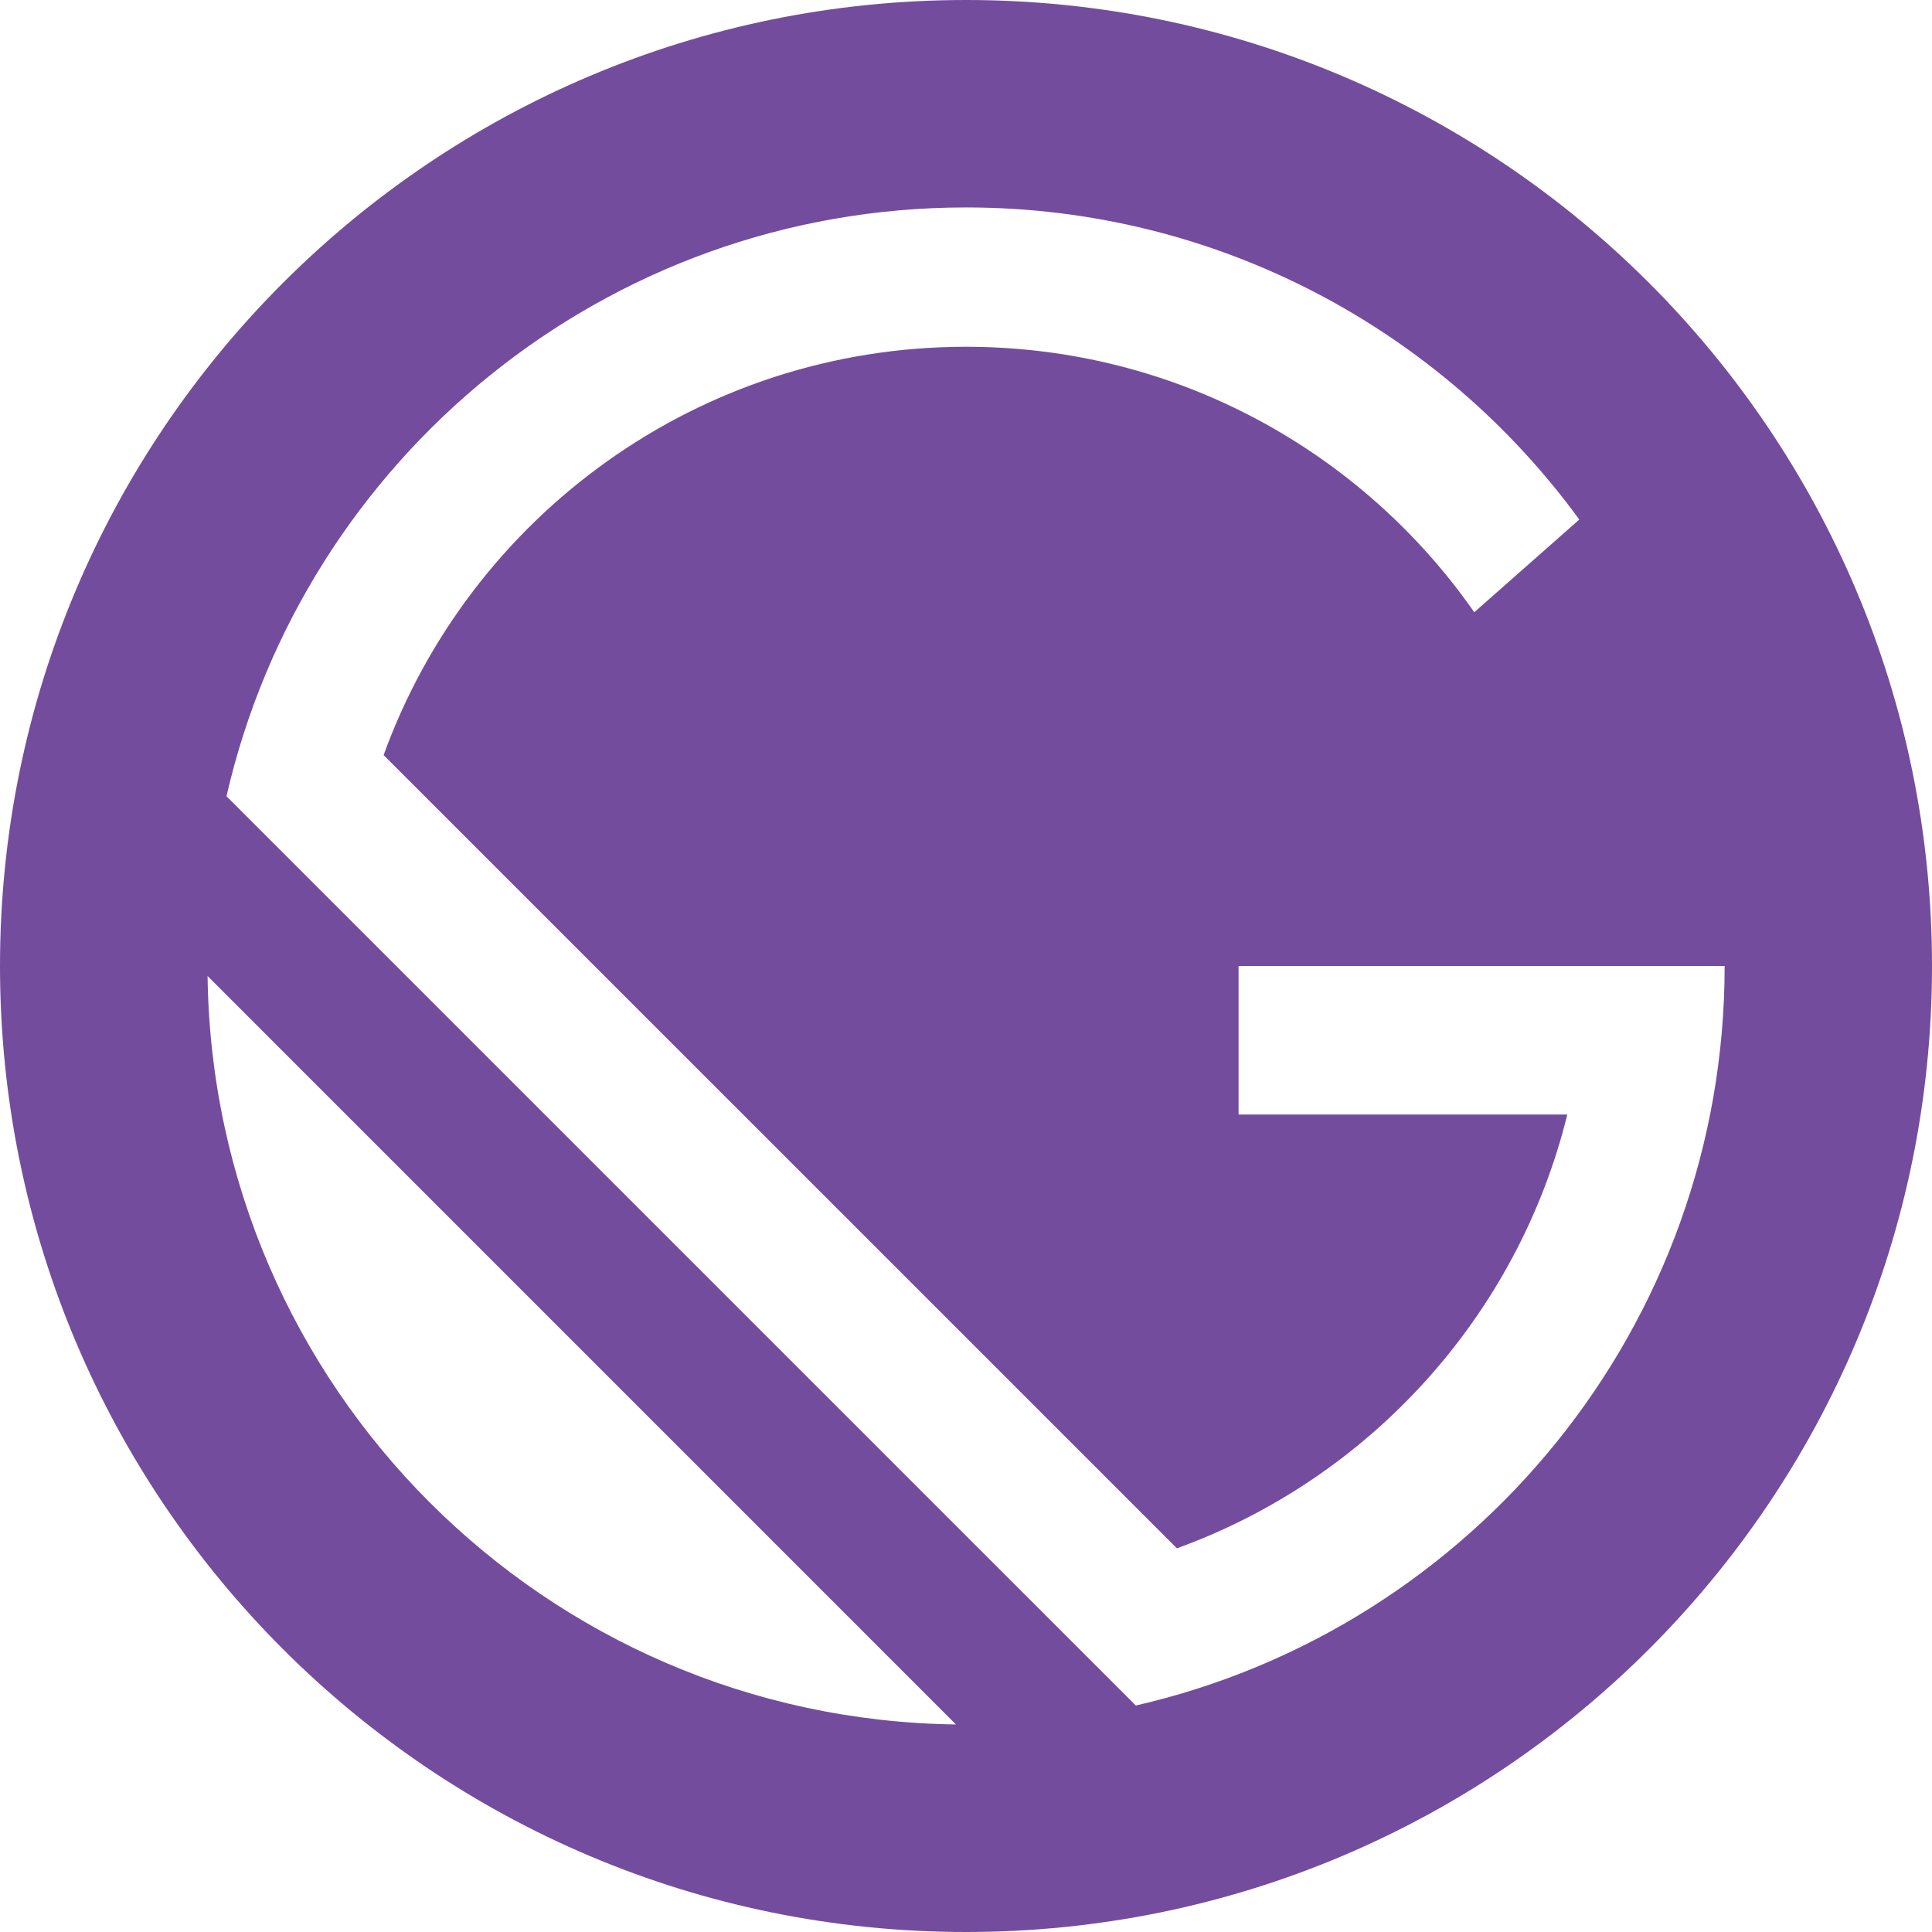
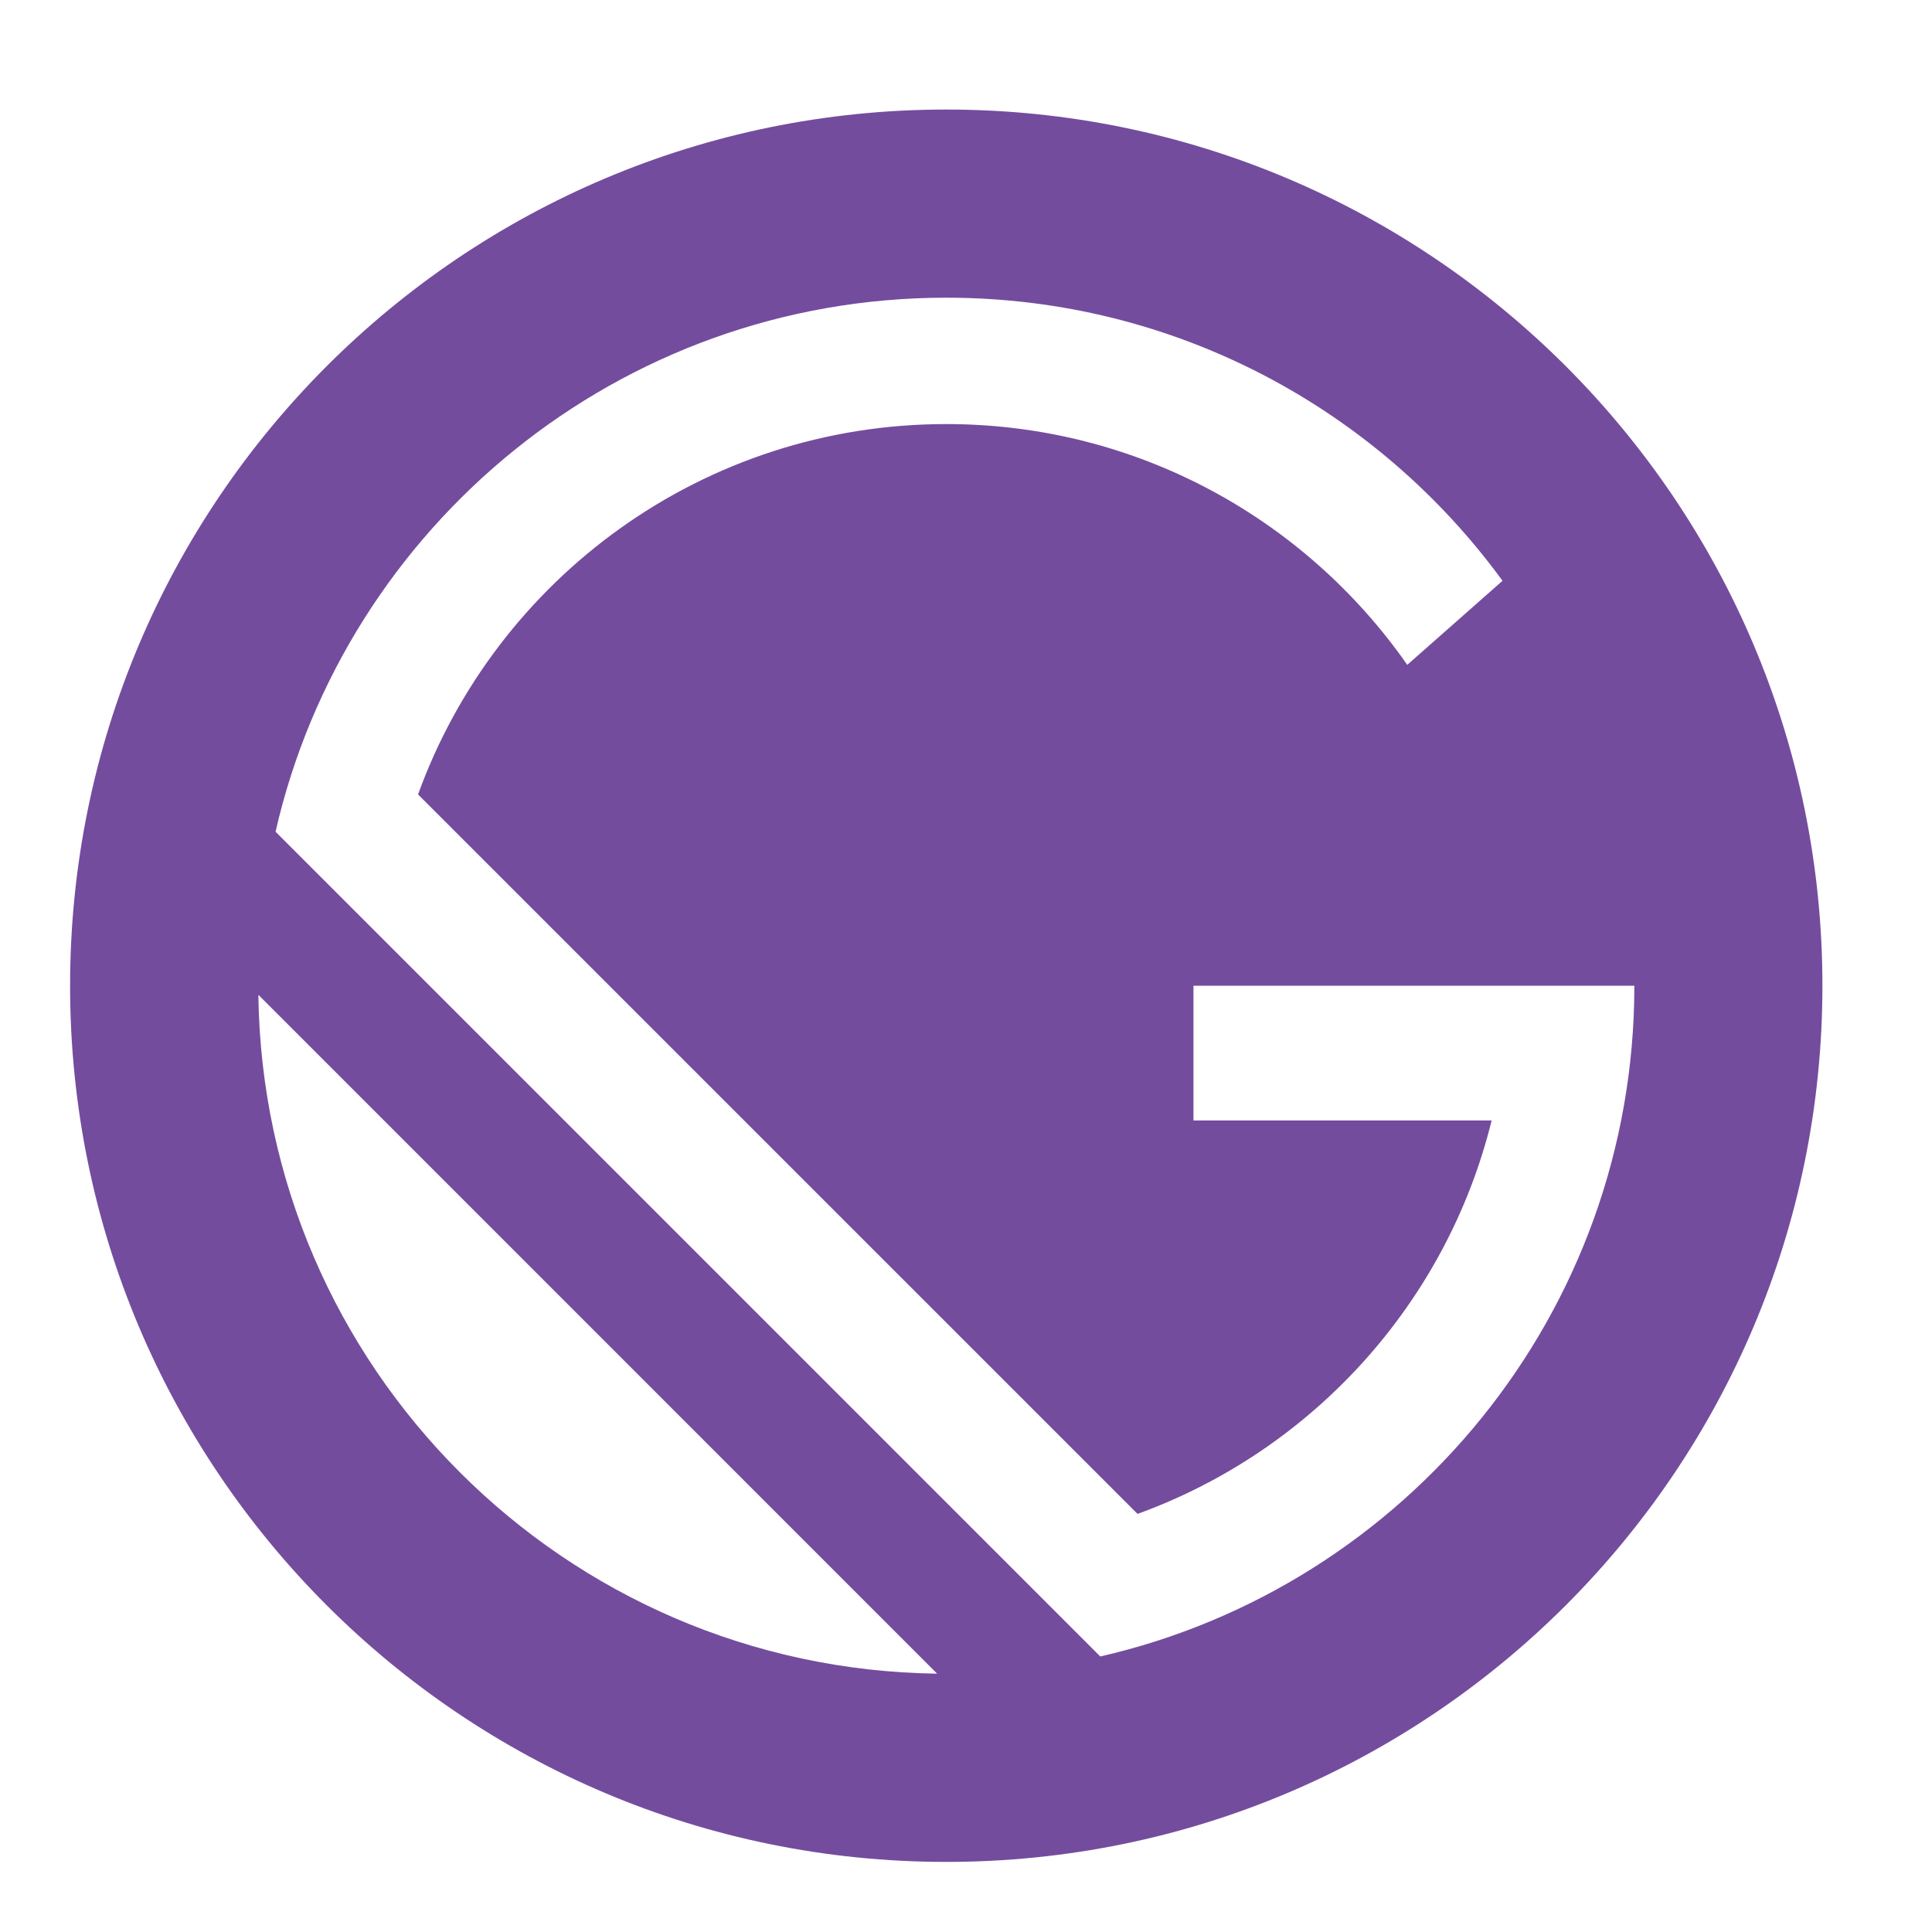
- <svg xmlns="http://www.w3.org/2000/svg" fill="none" viewBox="0 0 100 100">
+ <svg xmlns="http://www.w3.org/2000/svg" fill="none" viewBox="-4 -6.251 109.816 110.251">
  <path fill="#744C9E" d="M50 0C22.384 0 0 22.385 0 50c0 27.617 22.384 50 50 50s50-22.383 50-50c0-27.615-22.384-50-50-50M10.744 50.52 49.48 89.258C28.208 88.98 11.02 71.793 10.744 50.52m48.044 37.756L11.724 41.213C15.716 23.76 31.336 10.737 50 10.737c13.044 0 24.604 6.364 31.744 16.155l-5.436 4.797C70.516 23.385 60.892 17.949 50 17.949c-13.868 0-25.68 8.807-30.144 21.135l41.06 41.057c9.972-3.613 17.64-12.029 20.208-22.453H64.108v-7.687h25.16c-.004 18.664-13.028 34.284-30.48 38.276" />
</svg>
